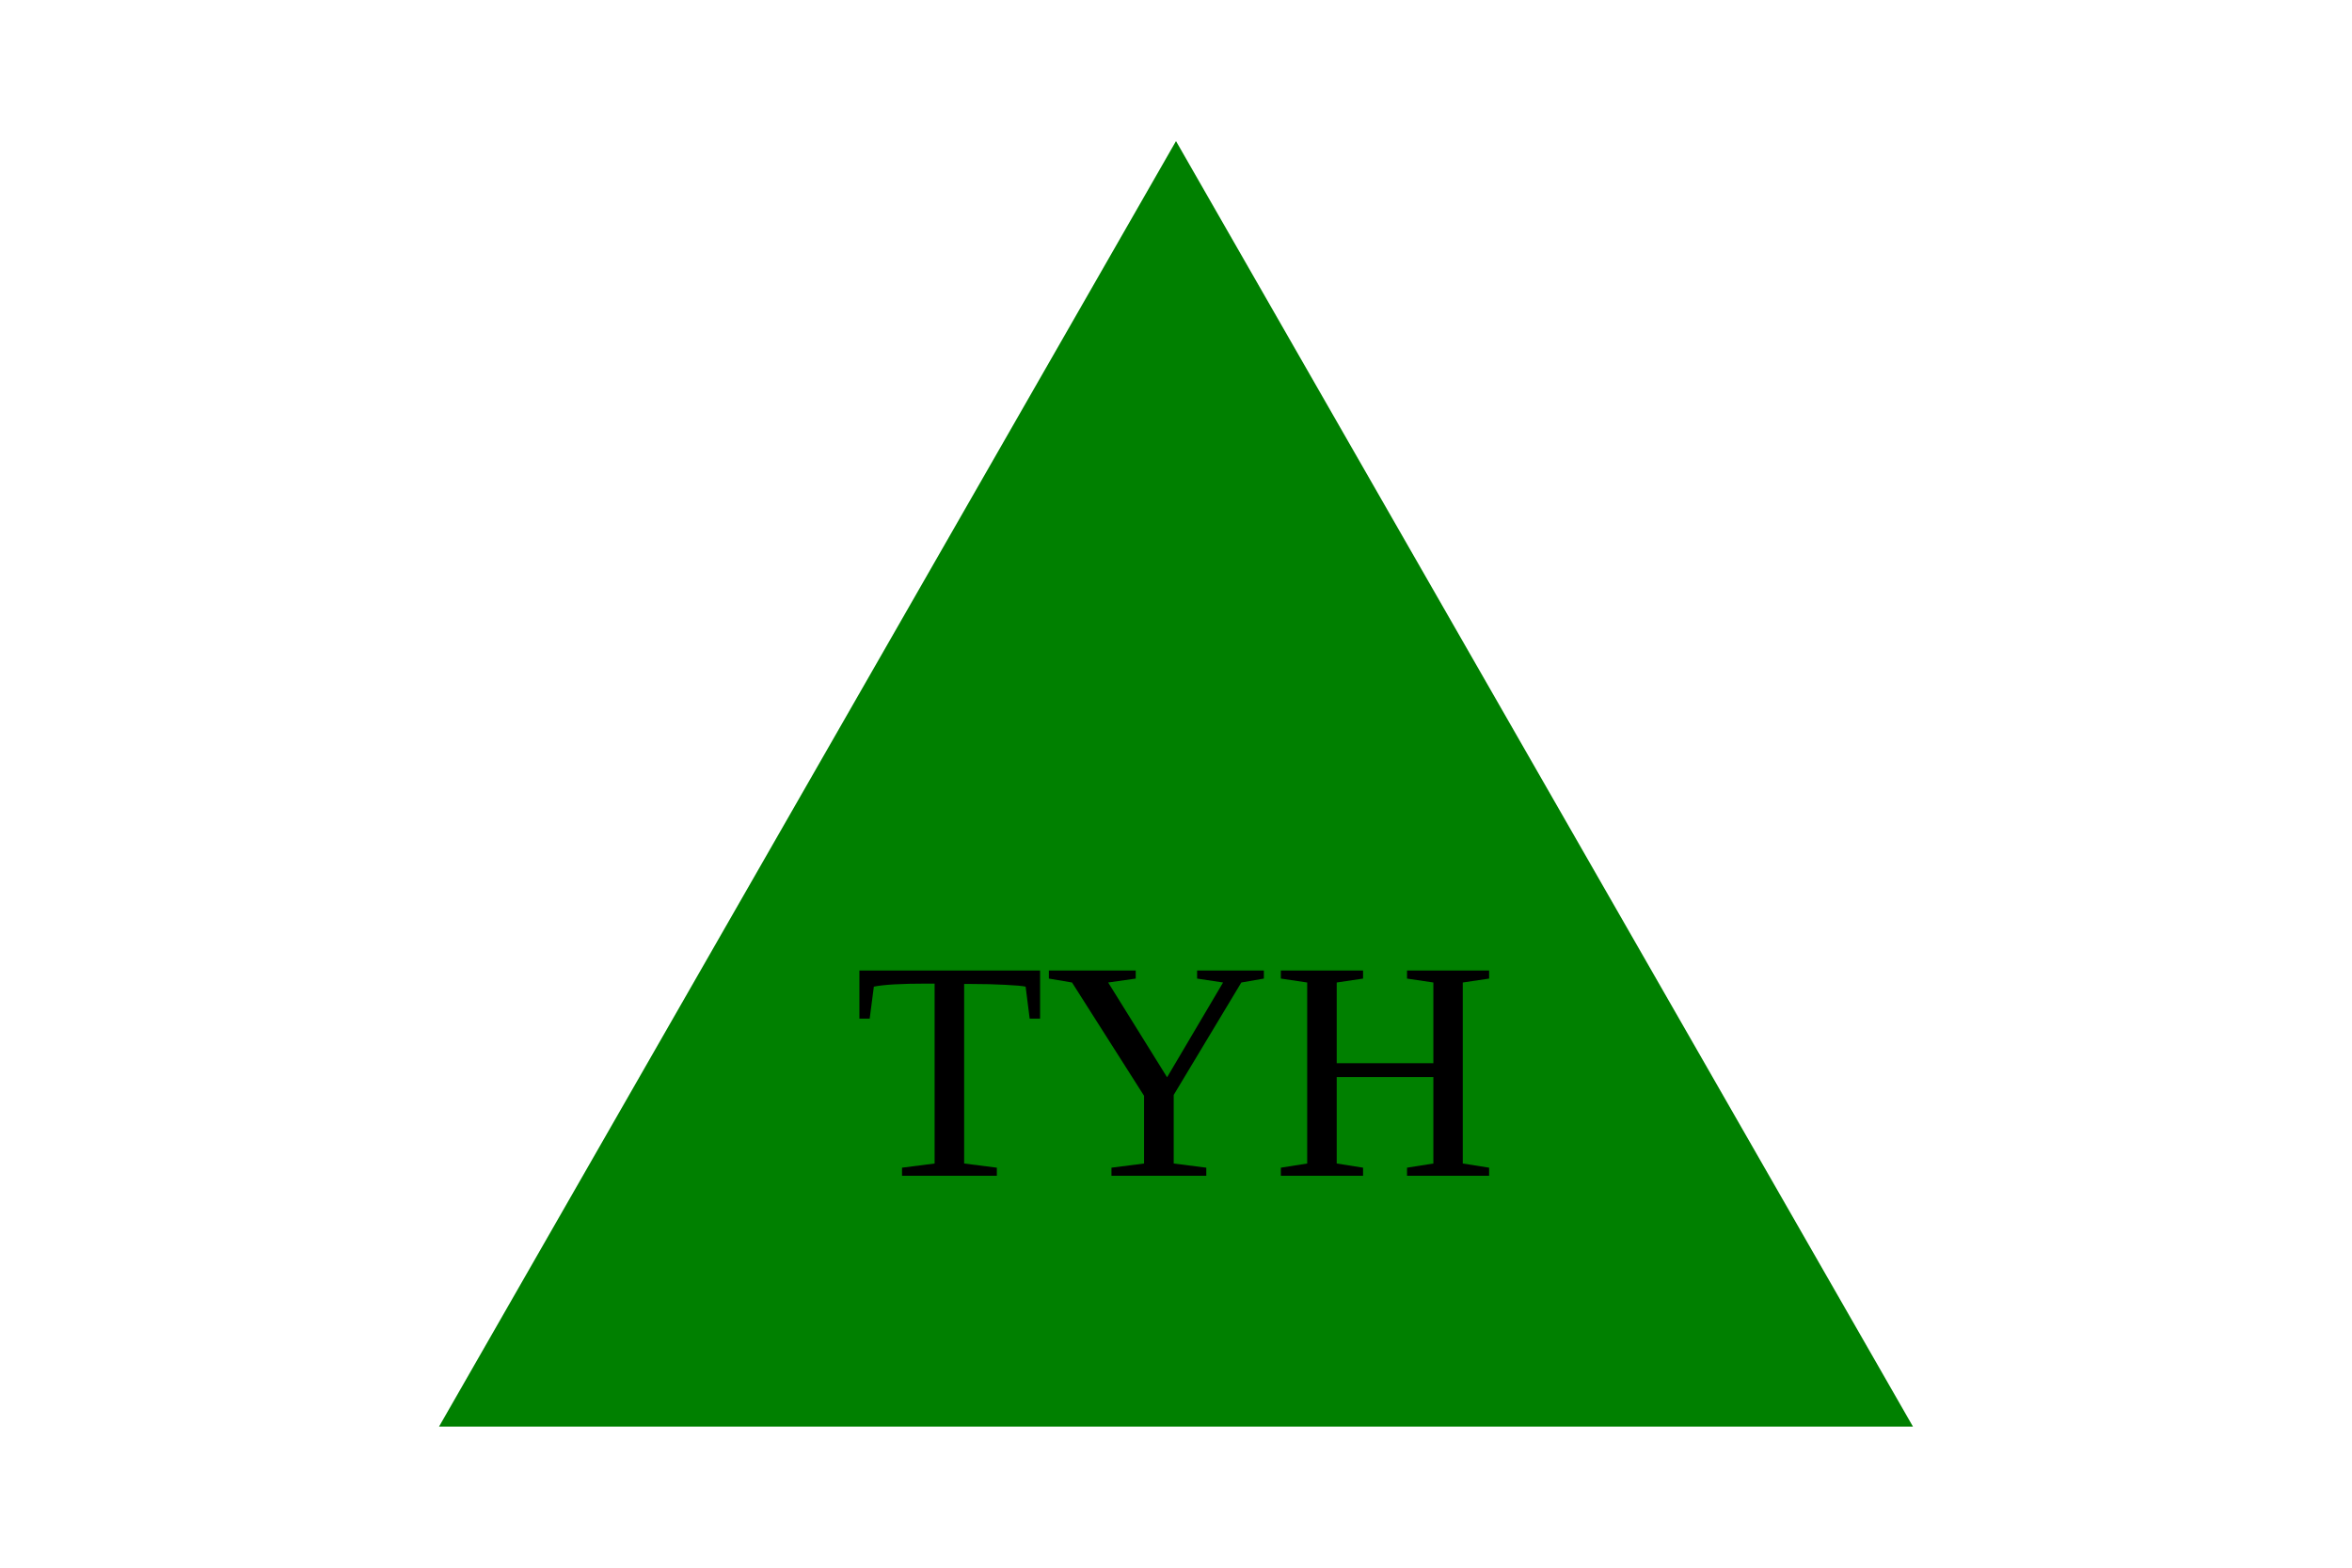
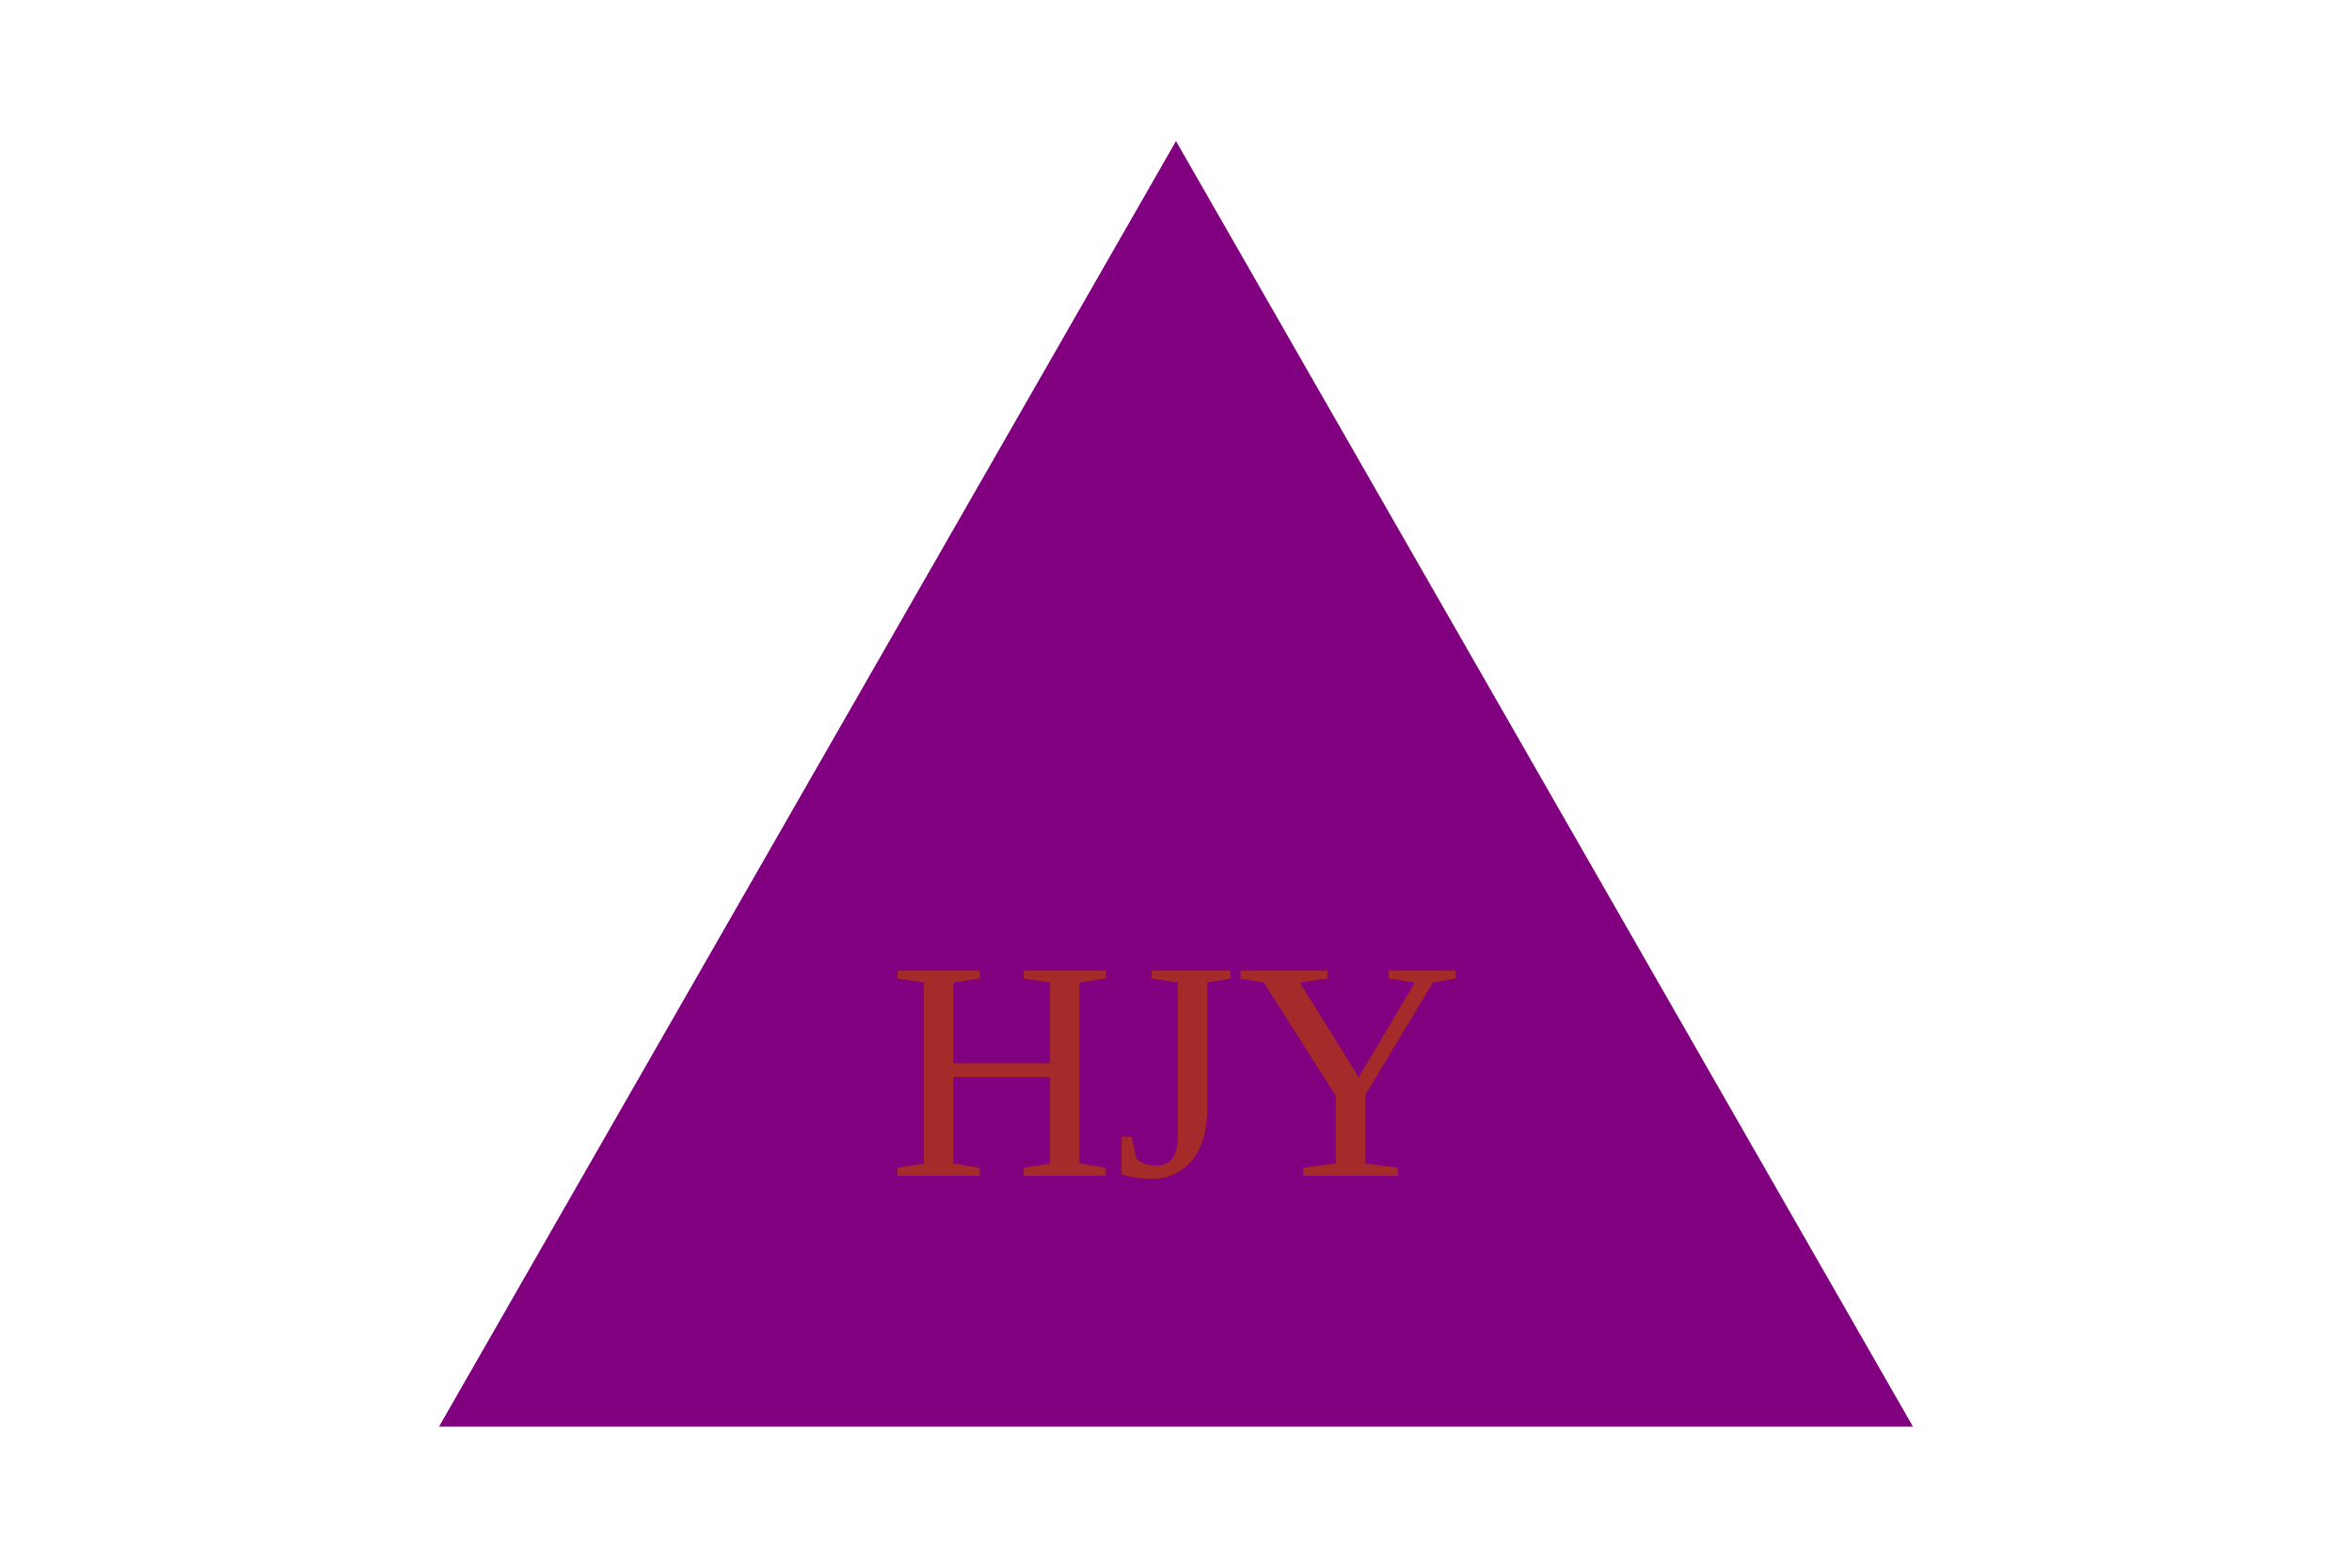
<svg xmlns="http://www.w3.org/2000/svg" version="1.1" width="300" height="200">
-   <polygon points="150, 18 244, 182 56, 182" fill="Green" />
-   <text x="150" y="150" font-size="40" text-anchor="middle" fill="Black">TYH</text>
+   <polygon points="150, 18 244, 182 56, 182" fill="Purple" />
+   <text x="150" y="150" font-size="40" text-anchor="middle" fill="brown">HJY</text>
</svg>
